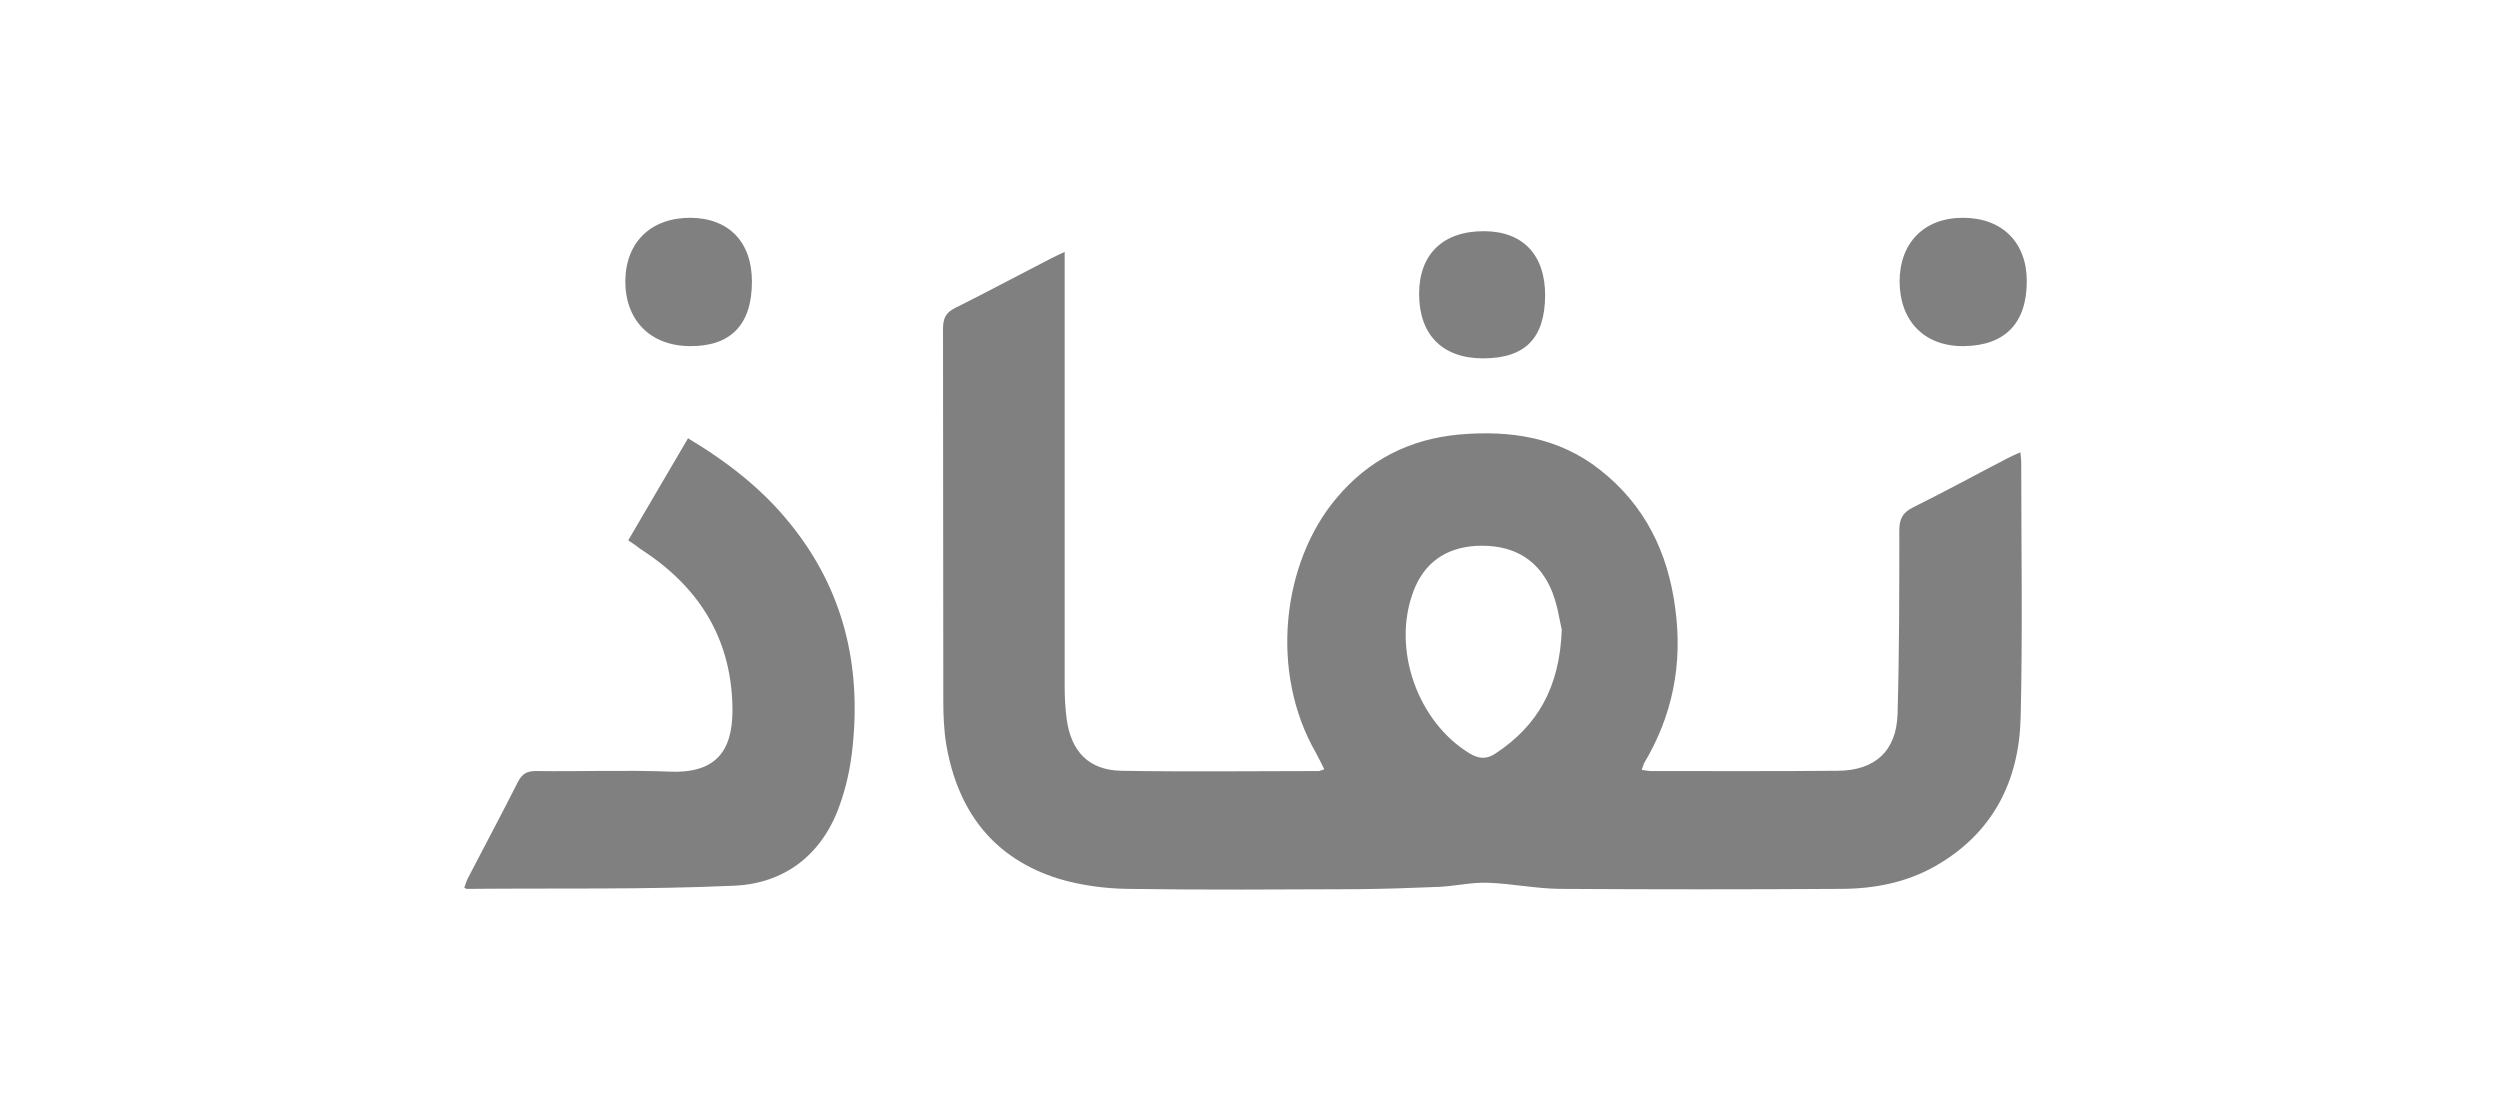
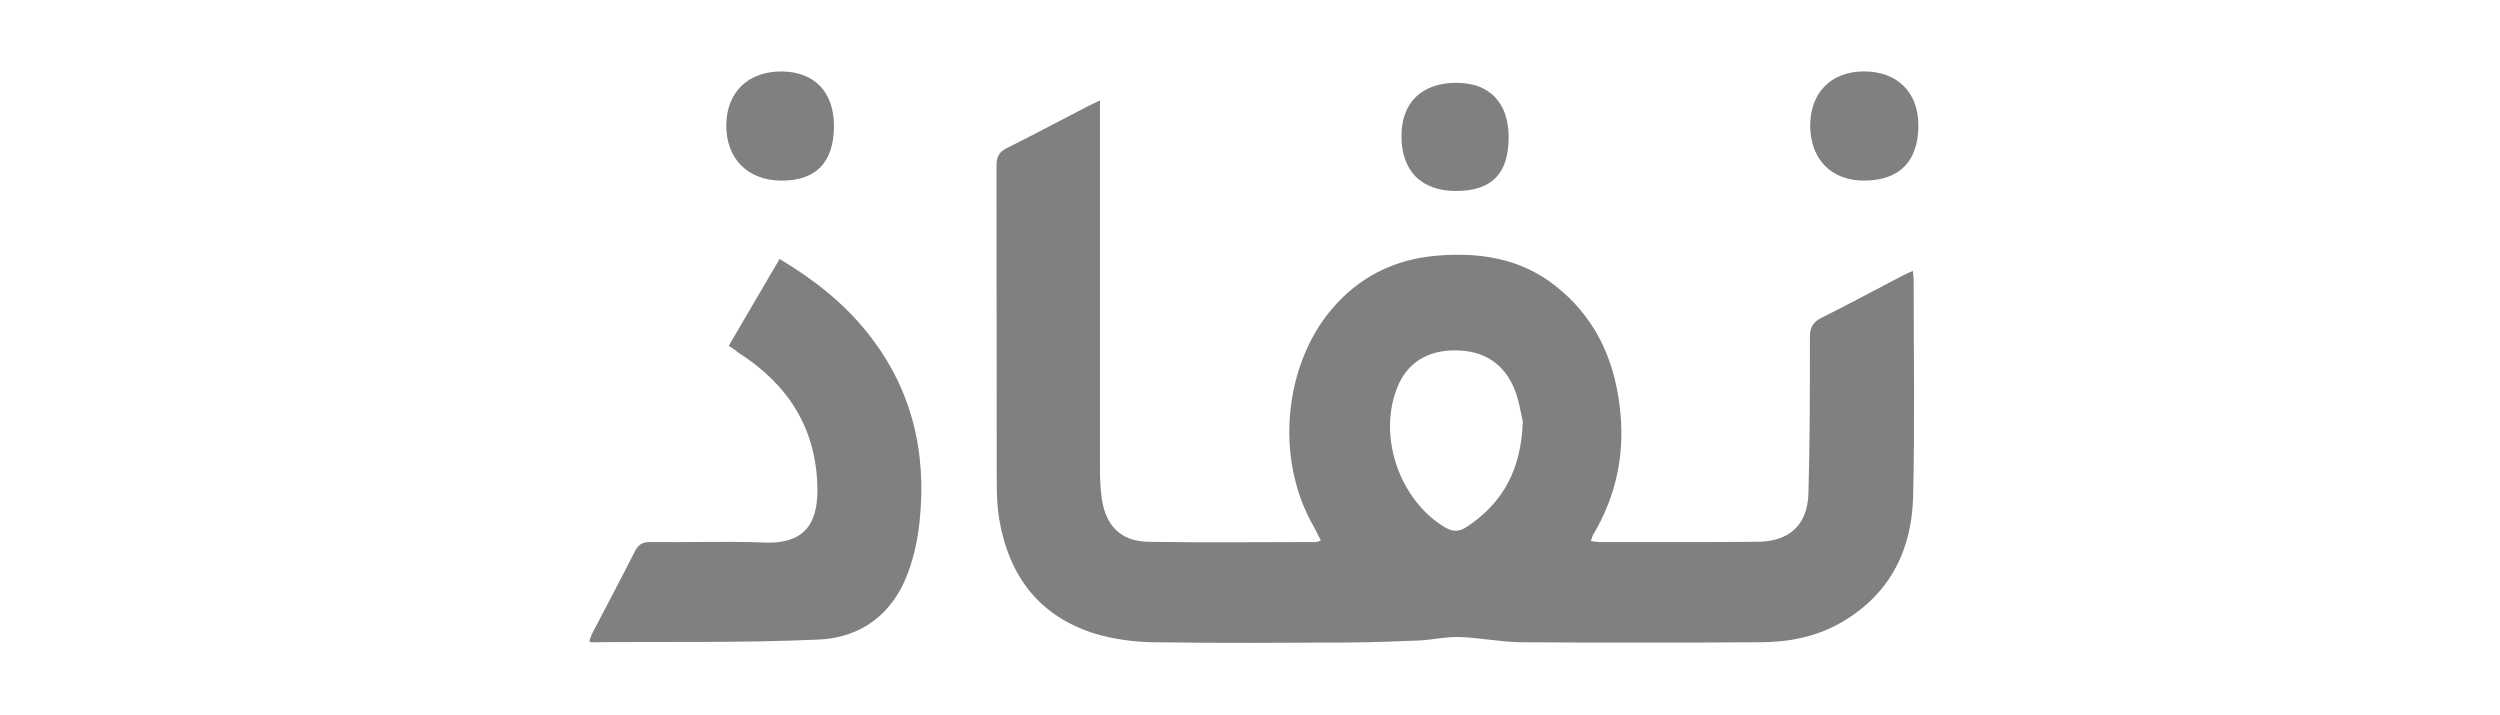
- <svg xmlns="http://www.w3.org/2000/svg" width="140" height="62" viewBox="0 0 140 62" fill="none">
-   <path d="M91.935 43.114C92.18 43.146 92.327 43.179 92.474 43.179C95.954 43.179 99.45 43.195 102.93 43.163C105.005 43.146 106.197 42.052 106.263 39.994C106.361 36.564 106.361 33.135 106.361 29.705C106.361 29.068 106.54 28.709 107.128 28.415C108.909 27.533 110.641 26.585 112.405 25.671C112.618 25.556 112.846 25.458 113.14 25.328C113.157 25.556 113.189 25.72 113.189 25.899C113.189 30.652 113.271 35.405 113.157 40.158C113.075 43.718 111.621 46.642 108.403 48.487C106.753 49.434 104.923 49.777 103.061 49.777C97.817 49.81 92.589 49.81 87.345 49.777C86.005 49.761 84.665 49.483 83.326 49.434C82.427 49.402 81.529 49.614 80.614 49.663C79.094 49.728 77.559 49.777 76.04 49.794C71.743 49.81 67.446 49.843 63.15 49.777C61.876 49.761 60.552 49.581 59.327 49.222C55.618 48.079 53.625 45.417 52.988 41.676C52.858 40.876 52.825 40.06 52.825 39.243C52.809 32.302 52.825 25.36 52.809 18.419C52.809 17.831 52.956 17.505 53.495 17.243C55.292 16.345 57.056 15.398 58.837 14.483C59.049 14.369 59.278 14.271 59.621 14.107C59.621 14.516 59.621 14.81 59.621 15.104C59.621 22.878 59.621 30.669 59.621 38.443C59.621 39.047 59.654 39.668 59.735 40.272C59.98 42.085 60.977 43.13 62.79 43.163C66.483 43.228 70.158 43.179 73.85 43.179C73.916 43.179 73.997 43.13 74.161 43.081C73.997 42.754 73.85 42.444 73.687 42.15C71.073 37.61 71.808 31.501 74.831 27.908C76.628 25.752 78.964 24.576 81.741 24.331C84.567 24.087 87.279 24.479 89.599 26.308C92.115 28.284 93.406 30.93 93.814 34.066C94.239 37.185 93.667 40.076 92.05 42.771C92.033 42.82 92.017 42.918 91.935 43.114ZM87.459 35.258C87.328 34.735 87.214 33.755 86.822 32.906C86.021 31.175 84.551 30.473 82.656 30.57C80.957 30.669 79.732 31.534 79.144 33.135C77.935 36.352 79.389 40.435 82.313 42.199C82.836 42.509 83.26 42.526 83.767 42.183C86.087 40.648 87.345 38.508 87.459 35.258Z" fill="#808080" />
-   <path d="M35.181 30.26C36.292 28.349 37.403 26.471 38.53 24.544C40.736 25.867 42.696 27.386 44.265 29.346C47.221 33.004 48.234 37.218 47.744 41.84C47.63 42.967 47.385 44.11 46.993 45.172C46.013 47.883 43.922 49.467 41.144 49.598C36.145 49.827 31.146 49.728 26.131 49.778C26.114 49.778 26.082 49.761 26 49.712C26.065 49.549 26.114 49.353 26.196 49.19C27.127 47.393 28.091 45.596 29.006 43.783C29.235 43.343 29.496 43.179 30.003 43.179C32.518 43.212 35.034 43.114 37.55 43.212C40.507 43.326 41.079 41.562 41.014 39.455C40.899 35.601 39.037 32.776 35.851 30.734C35.671 30.587 35.459 30.44 35.181 30.26Z" fill="#808080" />
-   <path d="M109.922 12.196C112.111 12.196 113.5 13.568 113.5 15.74C113.5 18.092 112.291 19.35 109.987 19.383C107.798 19.415 106.393 18.011 106.377 15.773C106.377 13.601 107.749 12.196 109.922 12.196Z" fill="#808080" />
-   <path d="M42.108 15.773C42.108 18.19 40.915 19.415 38.596 19.383C36.39 19.35 35.001 17.913 35.018 15.708C35.05 13.552 36.455 12.196 38.661 12.196C40.817 12.213 42.108 13.552 42.108 15.773Z" fill="#808080" />
-   <path d="M86.528 16.541C86.511 18.941 85.417 20.068 83.048 20.068C80.777 20.068 79.47 18.745 79.47 16.459C79.47 14.221 80.826 12.931 83.129 12.947C85.302 12.964 86.528 14.287 86.528 16.541Z" fill="#808080" />
+ <svg xmlns="http://www.w3.org/2000/svg" width="140" height="40" viewBox="0 0 140 40" fill="none">
+   <path d="M89.085 30.298C89.293 30.326 89.418 30.354 89.543 30.354C92.503 30.354 95.477 30.367 98.437 30.34C100.202 30.326 101.216 29.395 101.272 27.644C101.355 24.727 101.355 21.81 101.355 18.892C101.355 18.35 101.508 18.045 102.008 17.795C103.523 17.044 104.996 16.239 106.497 15.461C106.677 15.364 106.872 15.28 107.122 15.169C107.136 15.364 107.164 15.502 107.164 15.655C107.164 19.698 107.233 23.741 107.136 27.783C107.067 30.812 105.83 33.299 103.092 34.868C101.689 35.674 100.132 35.966 98.548 35.966C94.088 35.994 89.641 35.994 85.18 35.966C84.04 35.952 82.901 35.716 81.761 35.674C80.997 35.647 80.233 35.827 79.455 35.869C78.162 35.924 76.856 35.966 75.564 35.98C71.909 35.994 68.254 36.022 64.6 35.966C63.516 35.952 62.39 35.799 61.348 35.494C58.194 34.521 56.498 32.257 55.956 29.075C55.845 28.395 55.817 27.7 55.817 27.005C55.803 21.101 55.817 15.197 55.803 9.293C55.803 8.792 55.928 8.515 56.387 8.292C57.916 7.528 59.416 6.723 60.931 5.945C61.112 5.847 61.306 5.764 61.598 5.625C61.598 5.972 61.598 6.222 61.598 6.472C61.598 13.085 61.598 19.712 61.598 26.325C61.598 26.839 61.626 27.367 61.695 27.881C61.904 29.423 62.752 30.312 64.294 30.34C67.434 30.395 70.561 30.354 73.702 30.354C73.757 30.354 73.827 30.312 73.966 30.27C73.827 29.992 73.702 29.728 73.563 29.478C71.339 25.616 71.965 20.42 74.535 17.364C76.064 15.53 78.051 14.53 80.414 14.322C82.818 14.113 85.124 14.447 87.098 16.003C89.238 17.684 90.335 19.934 90.683 22.602C91.044 25.255 90.558 27.714 89.182 30.006C89.168 30.048 89.154 30.131 89.085 30.298ZM85.277 23.616C85.166 23.171 85.069 22.338 84.735 21.615C84.054 20.143 82.804 19.545 81.192 19.628C79.747 19.712 78.704 20.448 78.204 21.81C77.176 24.546 78.412 28.02 80.9 29.52C81.345 29.784 81.706 29.798 82.137 29.506C84.11 28.2 85.18 26.38 85.277 23.616Z" fill="#808080" />
+   <path d="M40.81 19.365C41.755 17.74 42.7 16.142 43.658 14.503C45.534 15.628 47.202 16.92 48.536 18.587C51.051 21.699 51.913 25.283 51.496 29.215C51.399 30.173 51.19 31.146 50.857 32.049C50.023 34.355 48.244 35.703 45.882 35.814C41.63 36.008 37.377 35.925 33.111 35.966C33.097 35.966 33.069 35.953 33 35.911C33.056 35.772 33.097 35.605 33.167 35.466C33.959 33.938 34.779 32.41 35.557 30.868C35.752 30.493 35.974 30.354 36.405 30.354C38.545 30.382 40.685 30.298 42.825 30.382C45.34 30.479 45.826 28.979 45.771 27.186C45.673 23.908 44.089 21.505 41.379 19.768C41.227 19.643 41.046 19.518 40.81 19.365Z" fill="#808080" />
+   <path d="M104.385 4C106.247 4 107.429 5.167 107.429 7.015C107.429 9.015 106.4 10.085 104.441 10.113C102.579 10.14 101.384 8.946 101.37 7.042C101.37 5.195 102.537 4 104.385 4Z" fill="#808080" />
+   <path d="M46.702 7.042C46.702 9.099 45.687 10.14 43.714 10.113C41.838 10.085 40.657 8.862 40.671 6.987C40.698 5.153 41.894 4 43.77 4C45.604 4.014 46.702 5.153 46.702 7.042Z" fill="#808080" />
+   <path d="M84.485 7.694C84.471 9.737 83.54 10.695 81.525 10.695C79.594 10.695 78.482 9.57 78.482 7.625C78.482 5.722 79.635 4.624 81.595 4.638C83.443 4.652 84.485 5.777 84.485 7.694Z" fill="#808080" />
</svg>
